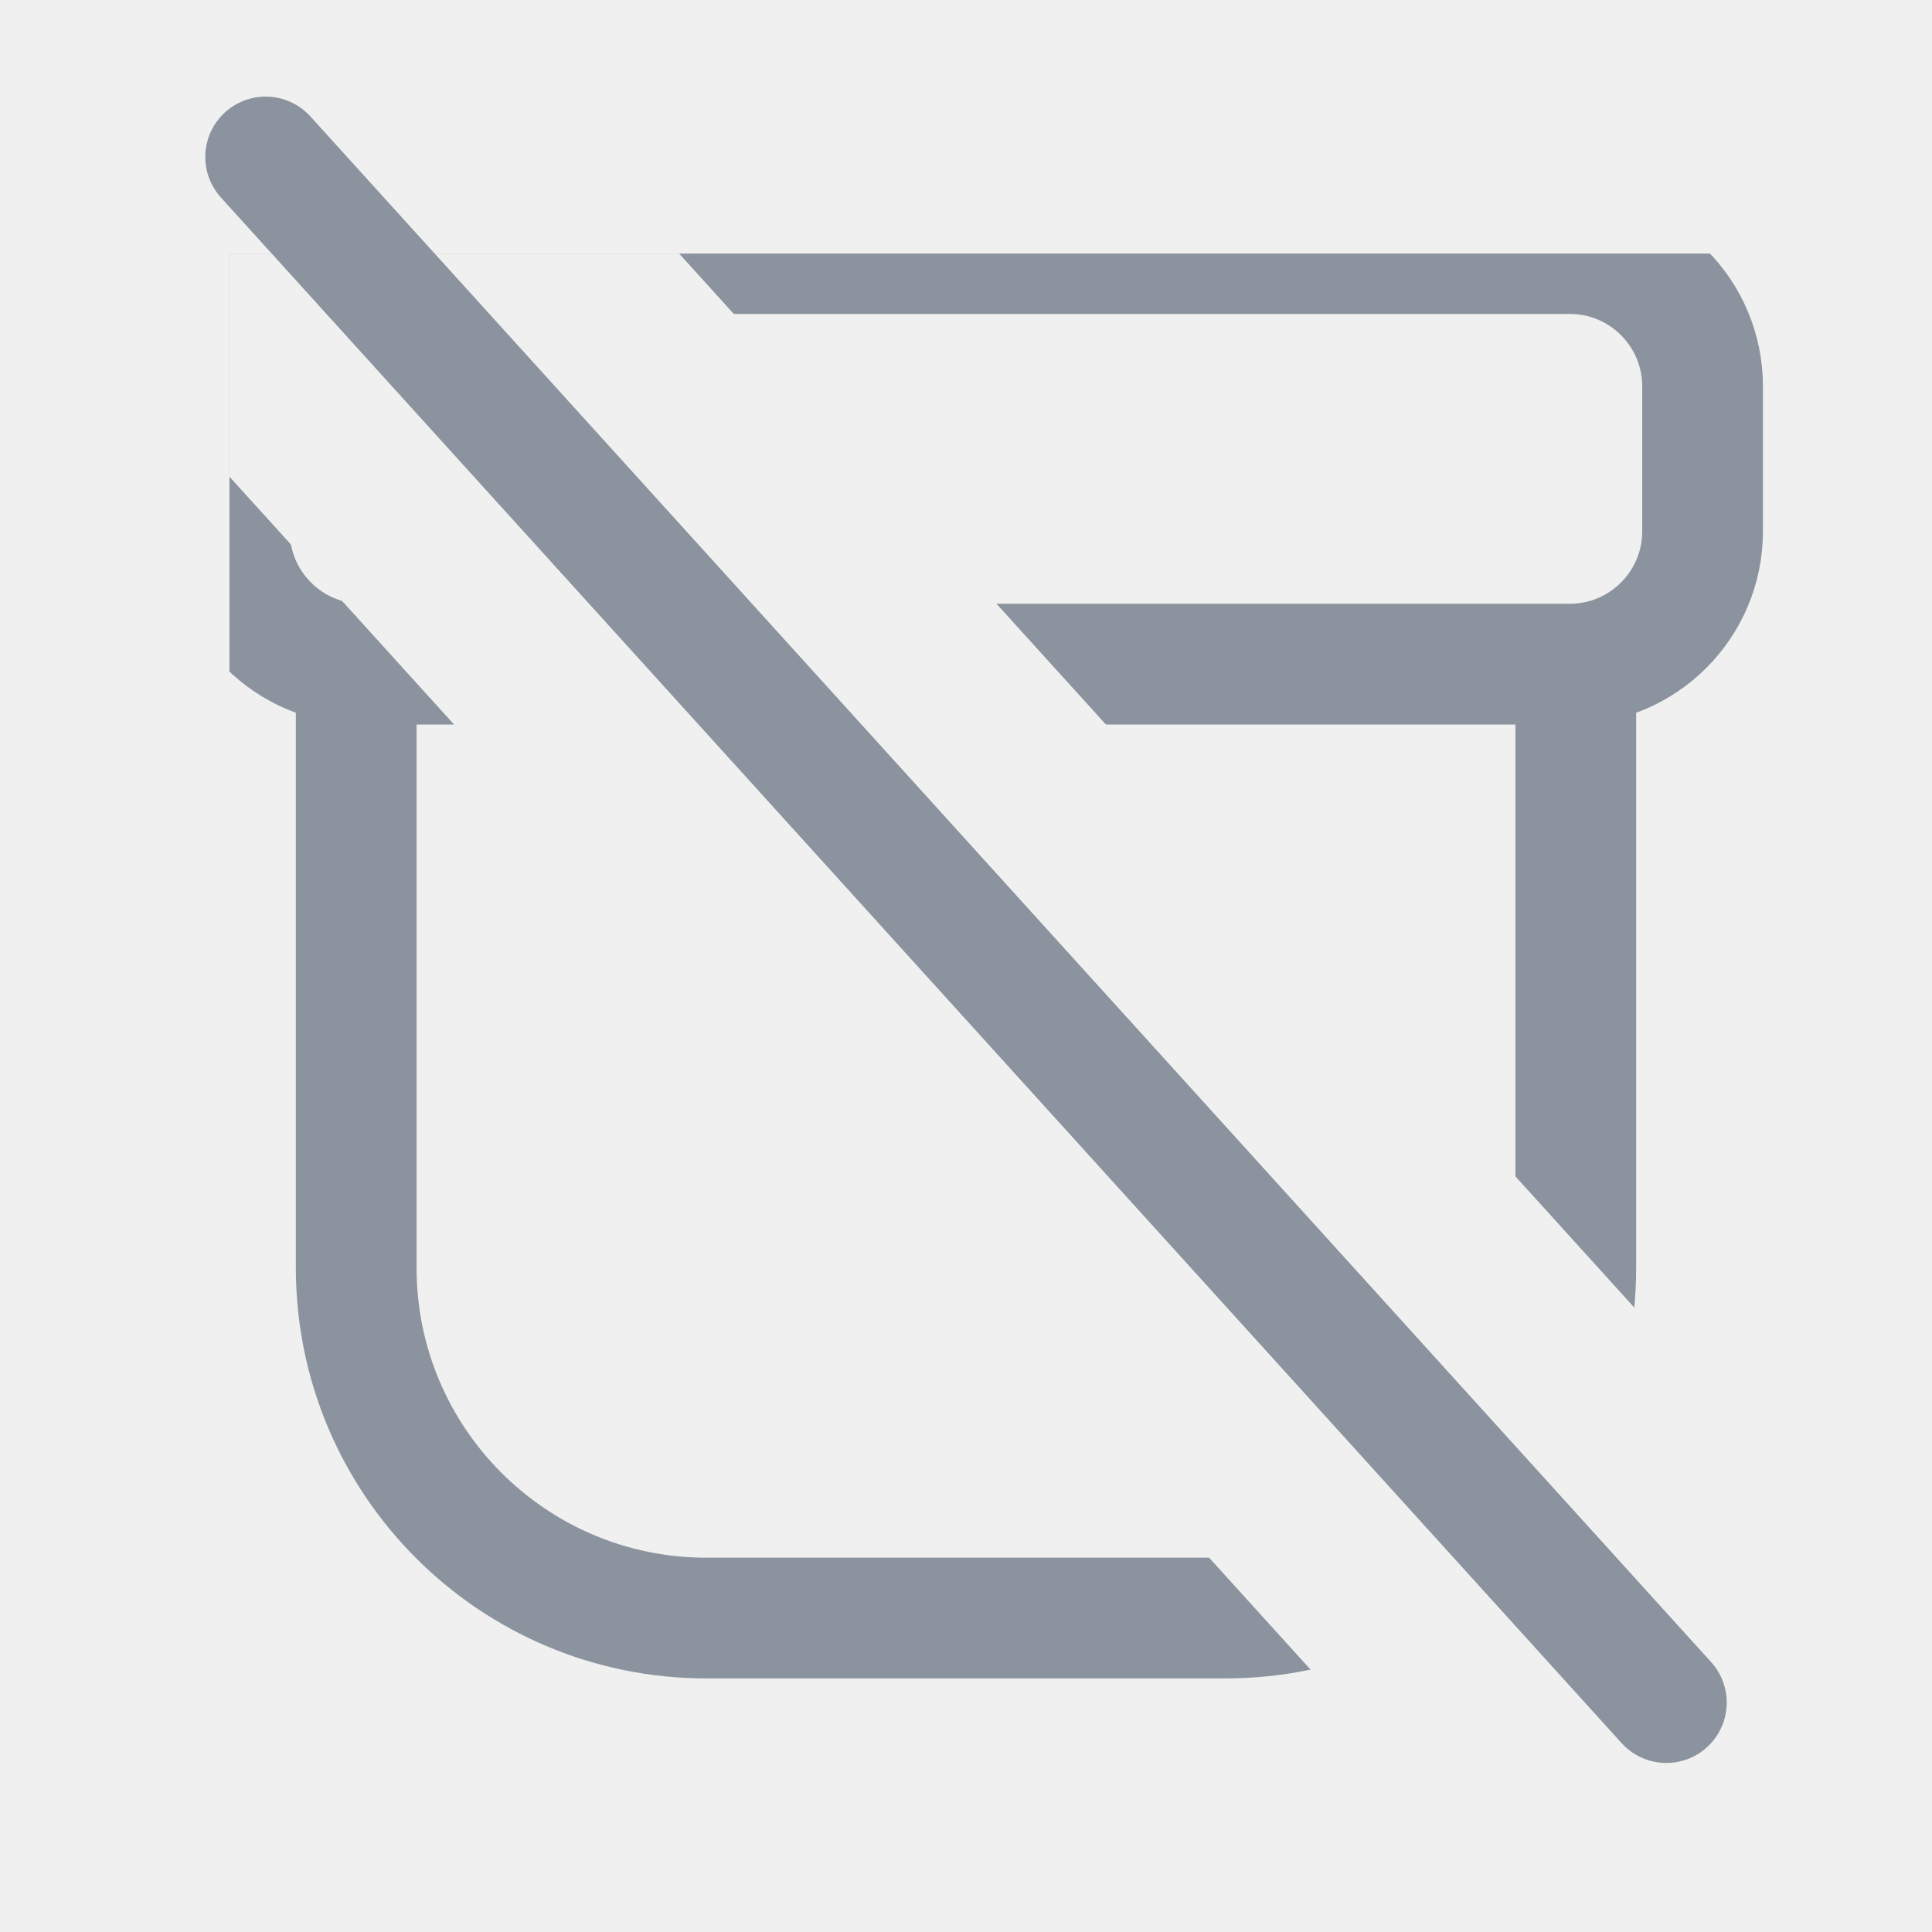
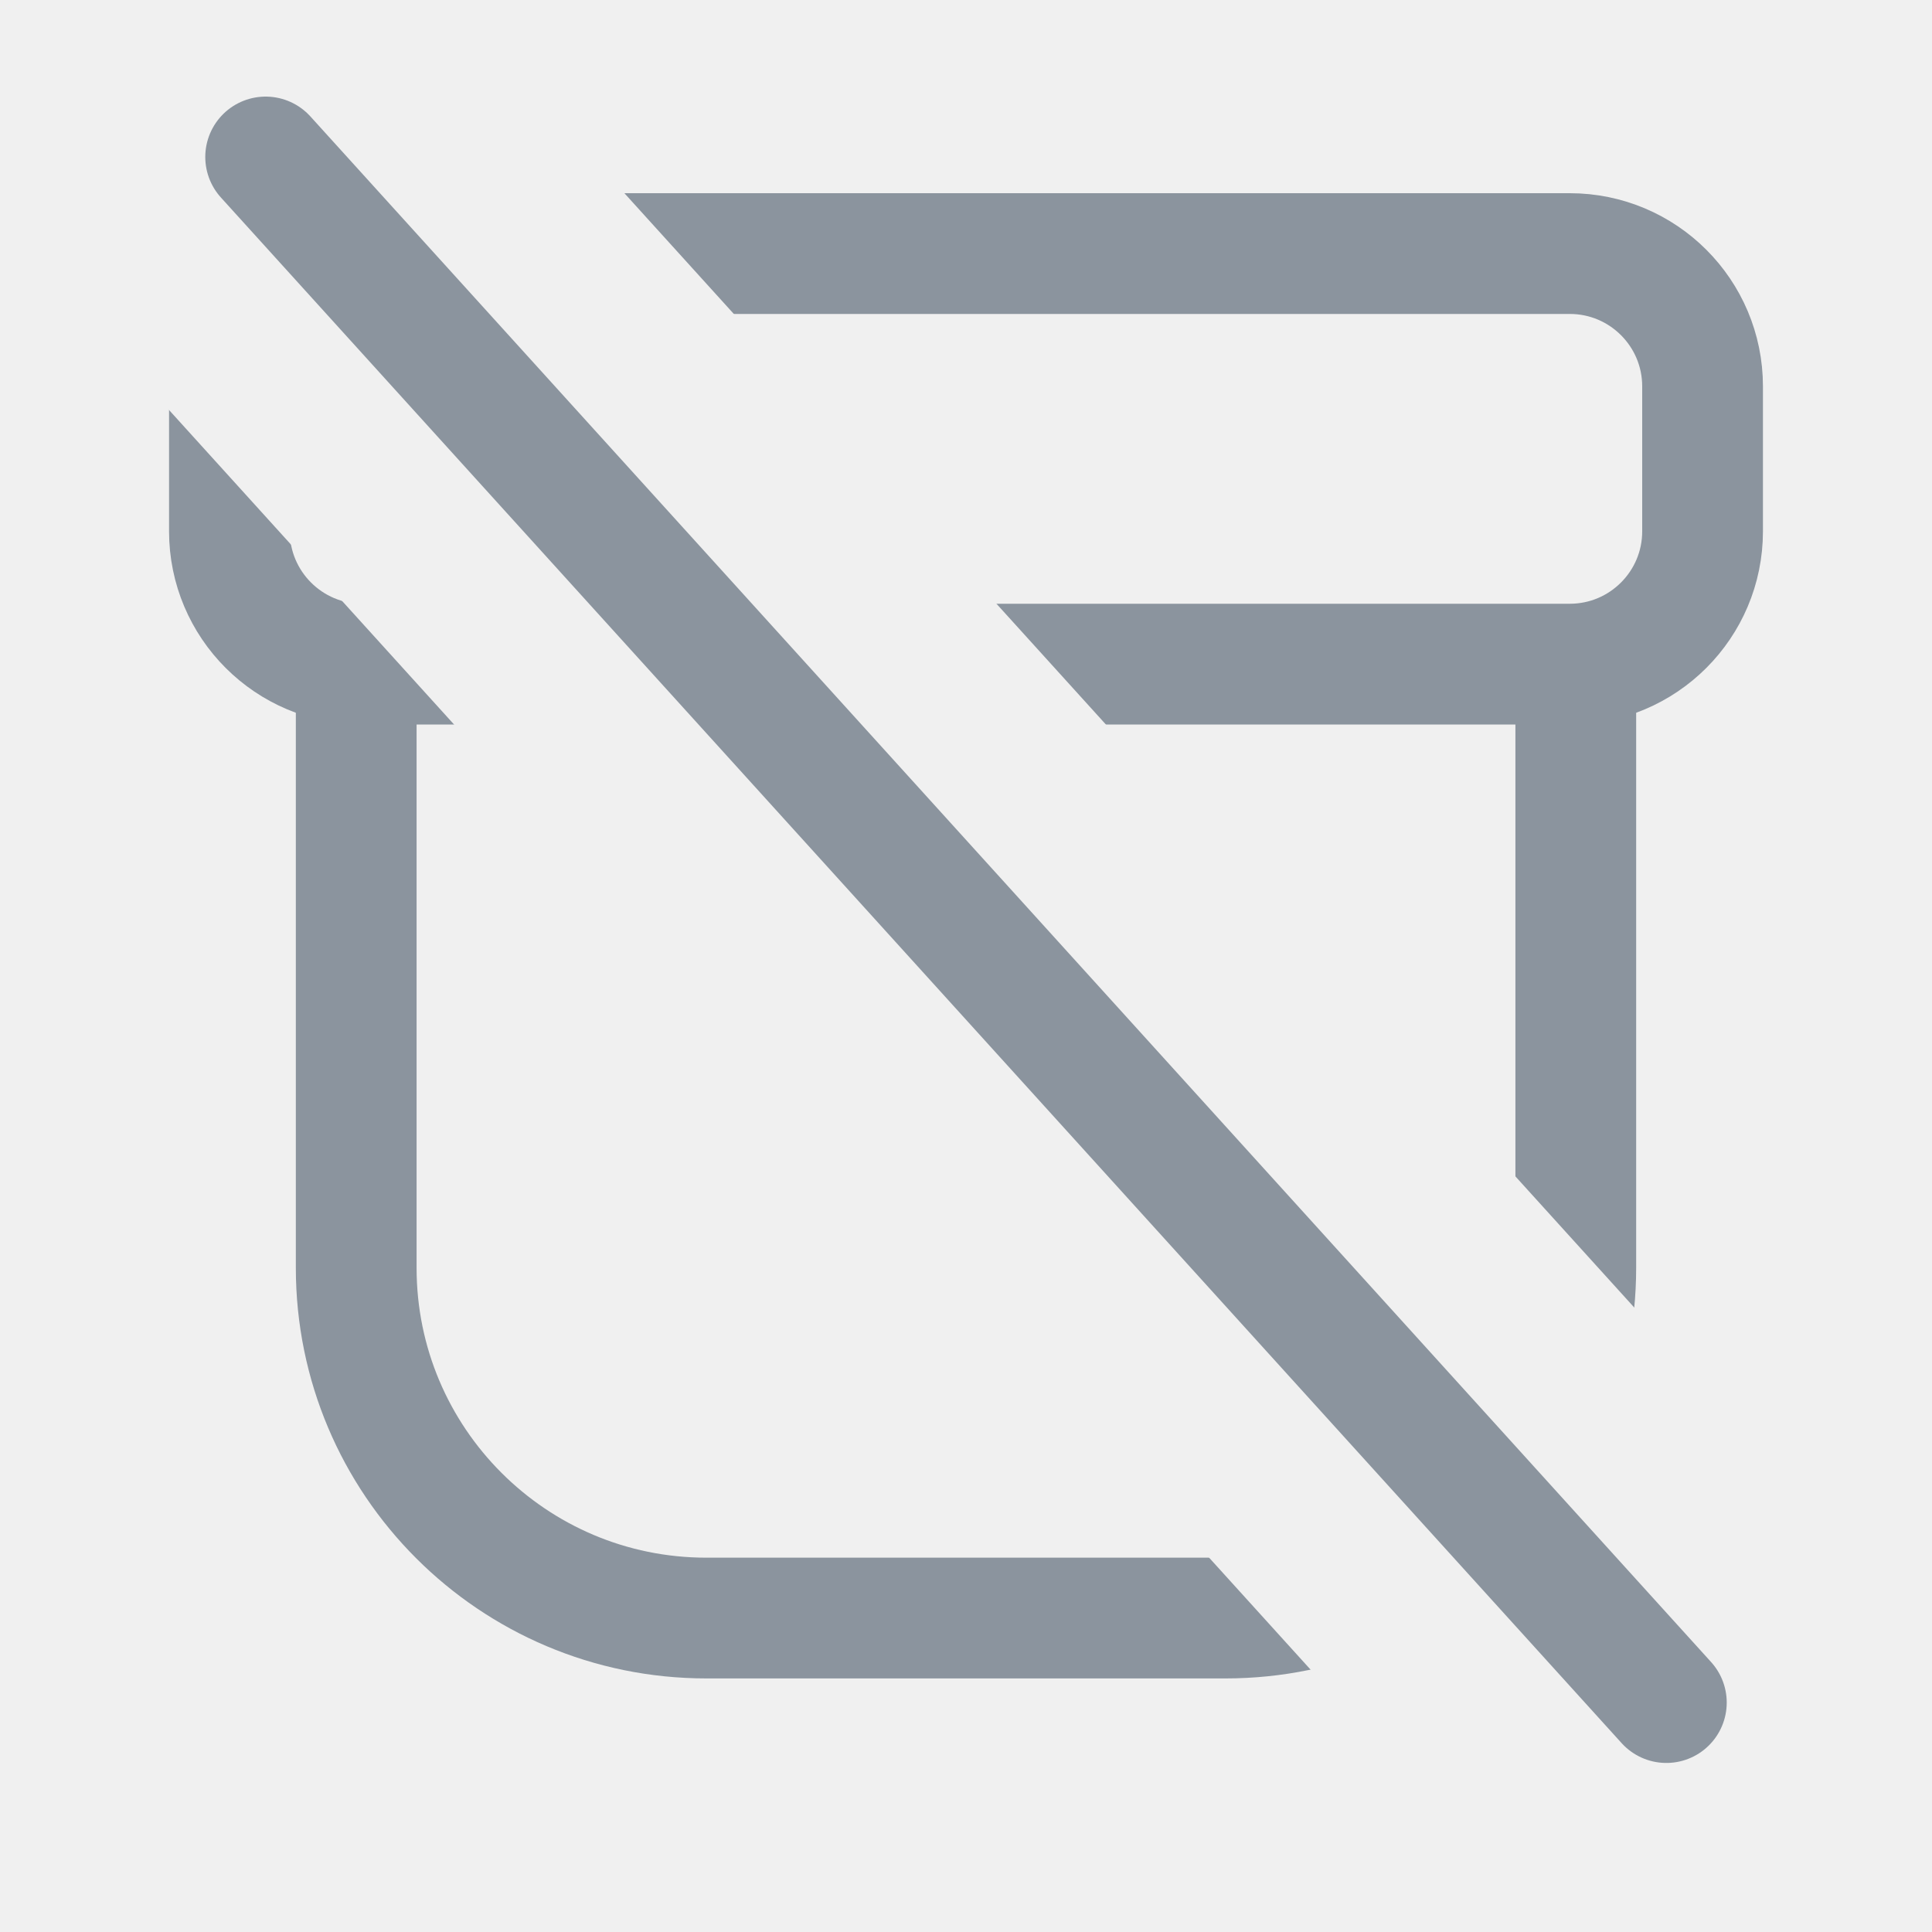
- <svg width="24" height="24" viewBox="0 0 16 16" fill="none" stroke="#8b949e" stroke-linecap="round" stroke-linejoin="round" aria-hidden="true" stroke-width="1">
-   <mask id="dsh-archive-off-icon-1" mask-units="userSpaceOnUse" x="0" y="0" width="16" height="16">
+ <svg xmlns="http://www.w3.org/2000/svg" width="24" height="24" viewBox="0 0 16 16" fill="none" stroke="#8b949e" stroke-linecap="round" stroke-linejoin="round" aria-hidden="true" stroke-width="1">
+   <mask id="dsh-archive-off-icon-1" maskUnits="userSpaceOnUse" x="0" y="0" width="16" height="16">
    <rect x="0" y="0" width="16" height="16" fill="white" stroke="none" />
    <path d="m2.2 1.3 11.6 12.8" stroke="black" stroke-width="4" />
  </mask>
  <g mask="url(#dsh-archive-off-icon-1)">
    <rect x="1.9" y="2.1" width="12.2" height="3.4" rx="1.1" />
    <path d="M2.95 5.7v4.8a2.9 2.9 0 0 0 2.9 2.9h4.3a2.9 2.9 0 0 0 2.9-2.9V5.7" />
  </g>
  <path d="m2.2 1.3 11.6 12.8" />
</svg>
